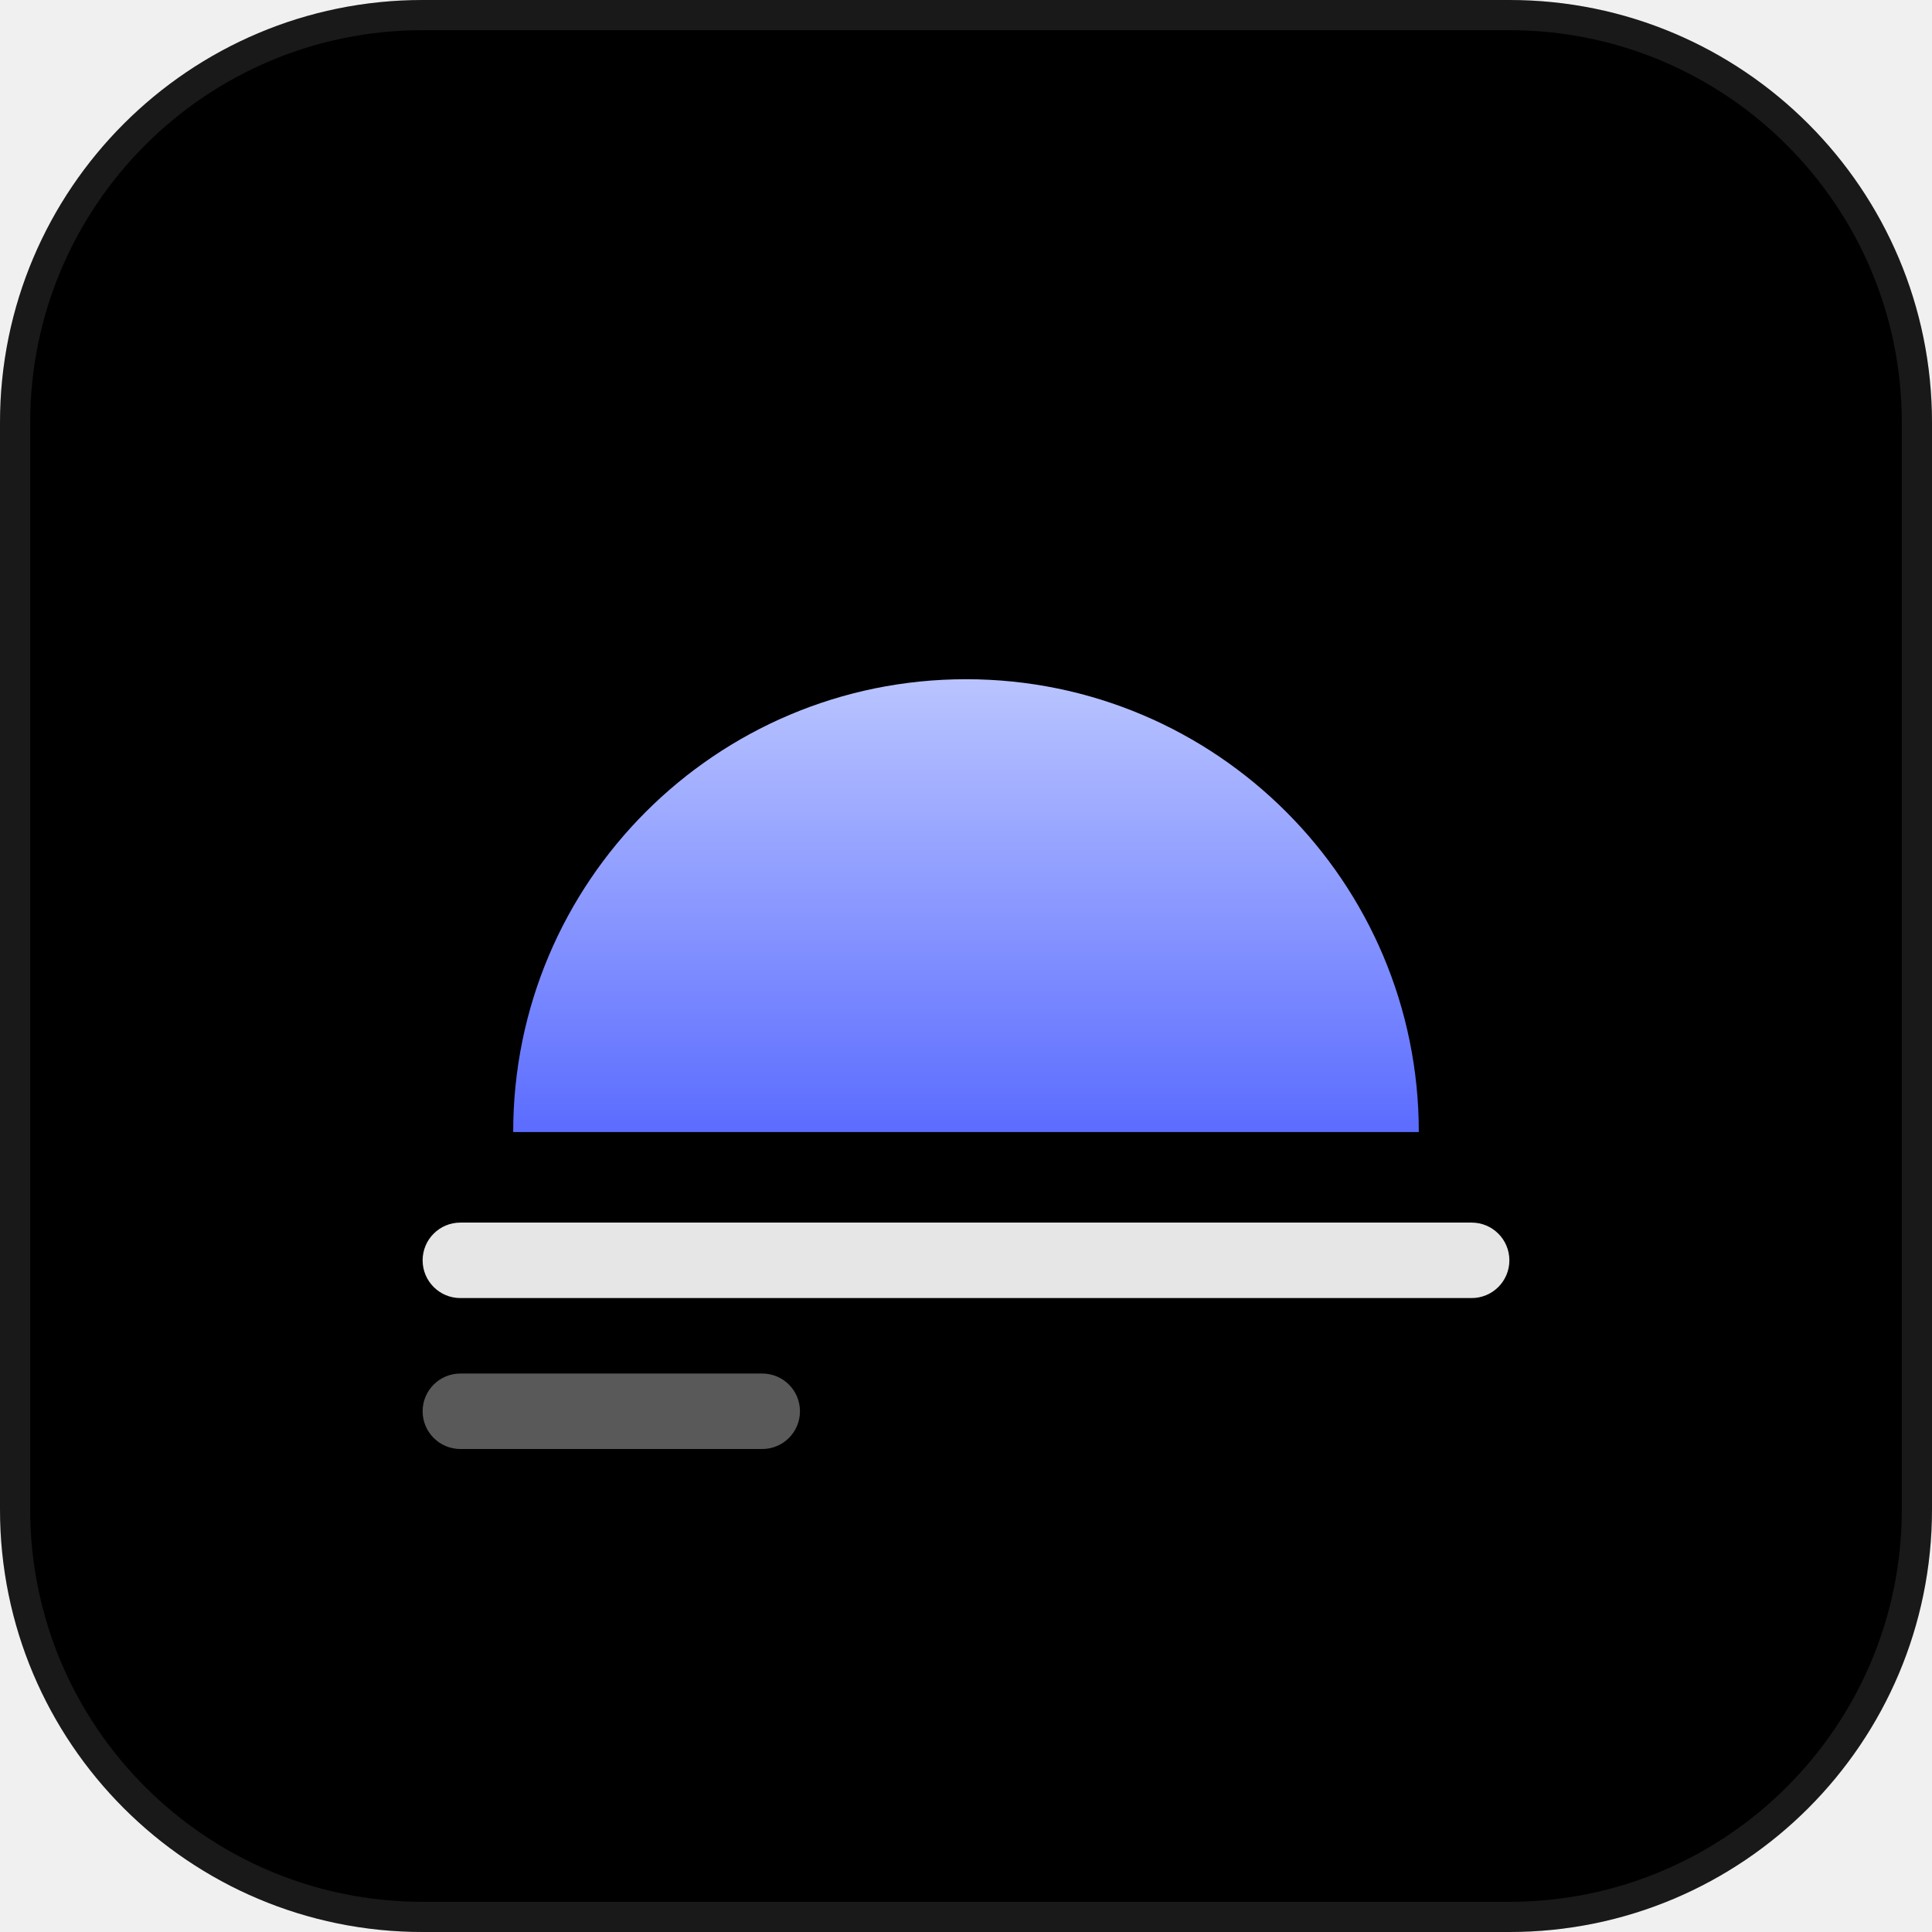
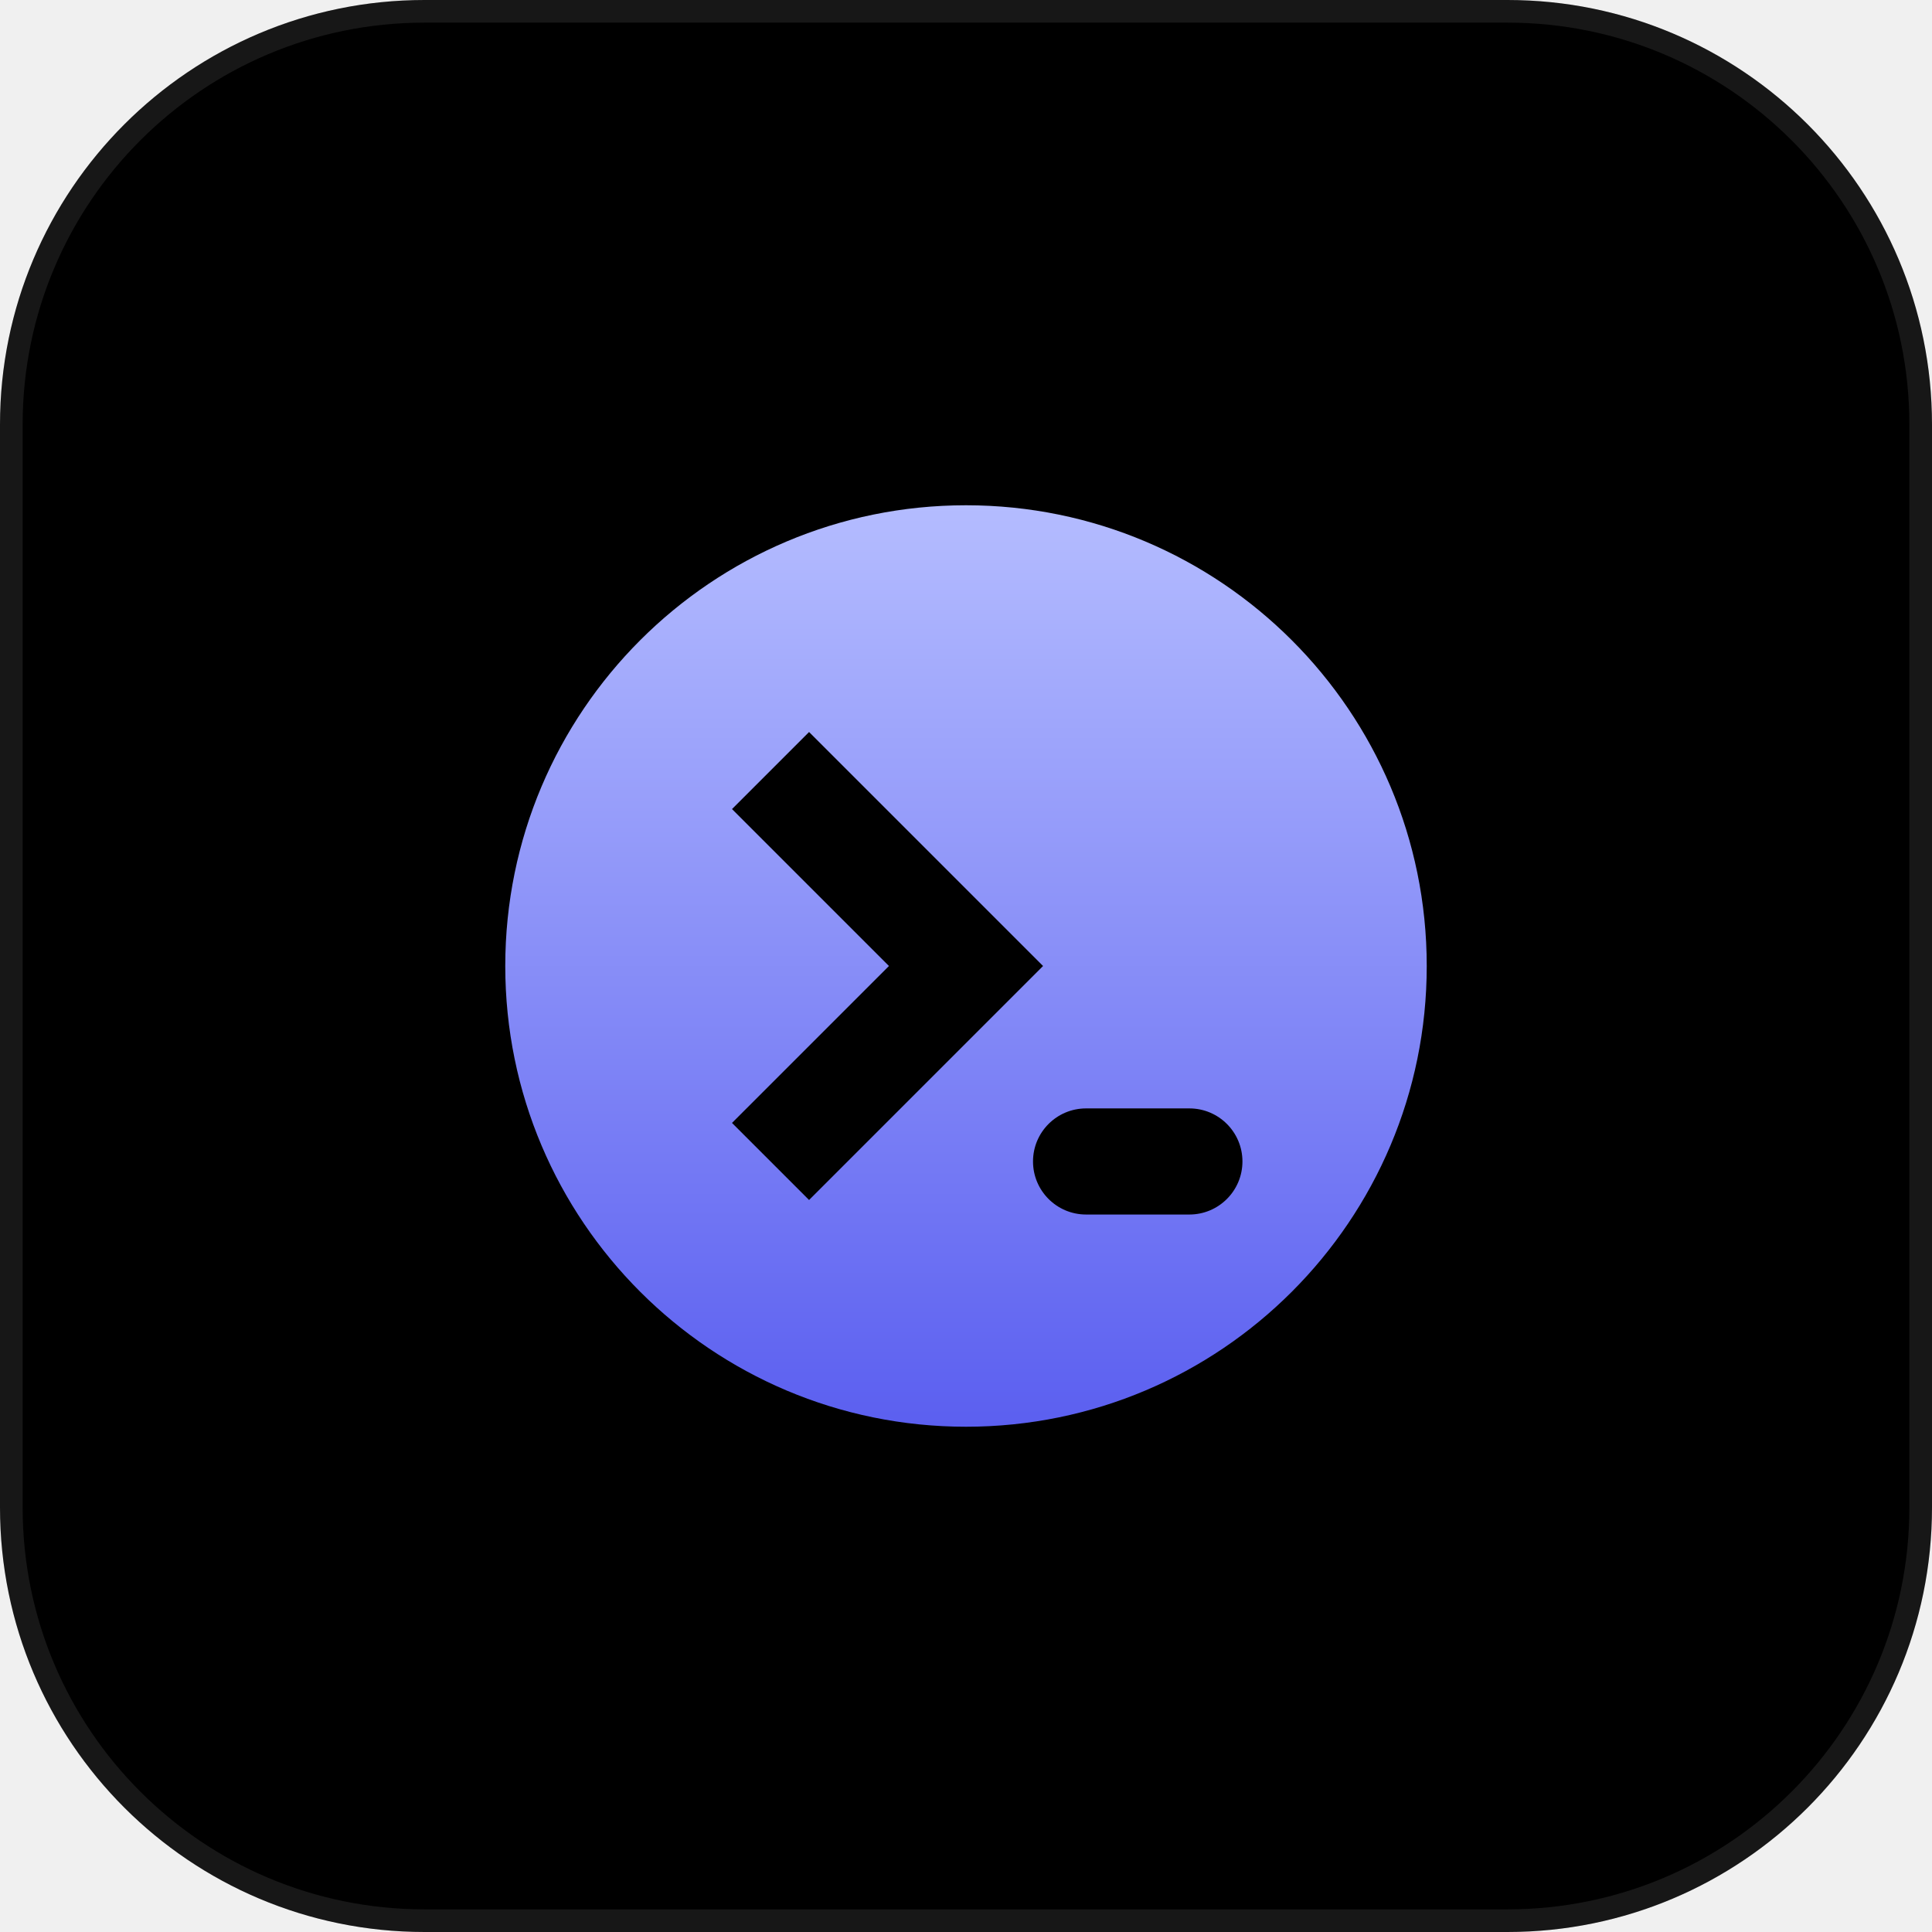
<svg xmlns="http://www.w3.org/2000/svg" viewBox="0 0 1024 1024">
  <defs>
-     <linearGradient id="sun" x1="0" y1="1" x2="0" y2="0">
-       <stop offset="0" stop-color="#5b6cff" />
-       <stop offset="1" stop-color="#b9c4ff" />
+     <linearGradient id="g" x1="0" y1="1" x2="0" y2="0">
+       <stop offset="0" stop-color="#5b5ff0" />
+       <stop offset="1" stop-color="#b4bcff" />
    </linearGradient>
  </defs>
-   <rect width="1024" height="1024" rx="224" fill="#000" />
-   <rect x="8" y="8" width="1008" height="1008" rx="216" fill="none" stroke="#fff" stroke-opacity=".1" stroke-width="16" />
-   <path d="M272 600a240 240 0 0 1 480 0z" fill="url(#sun)" />
-   <rect x="224" y="648" width="576" height="40" rx="20" fill="#fff" fill-opacity=".9" />
-   <rect x="224" y="728" width="200" height="40" rx="20" fill="#fff" fill-opacity=".35" />
+   <rect width="1024" height="1024" rx="225" fill="#000" />
+   <rect x="6" y="6" width="1012" height="1012" rx="219" fill="none" stroke="#fff" stroke-opacity=".09" stroke-width="12" />
+   <g transform="translate(512 512) scale(.74) translate(-512 -512)">
+     <path fill-rule="evenodd" d="M182,512a330,330 0 1,0 660,0a330,330 0 1,0 -660,0ZM344.4,399.6L456.8,512L344.4,624.4L399.6,679.6L567.2,512L399.6,344.4ZM598,614h74a38,38 0 0 1 38,38v0a38,38 0 0 1 -38,38h-74a38,38 0 0 1 -38,-38v0a38,38 0 0 1 38,-38Z" fill="url(#g)" />
+   </g>
</svg>
